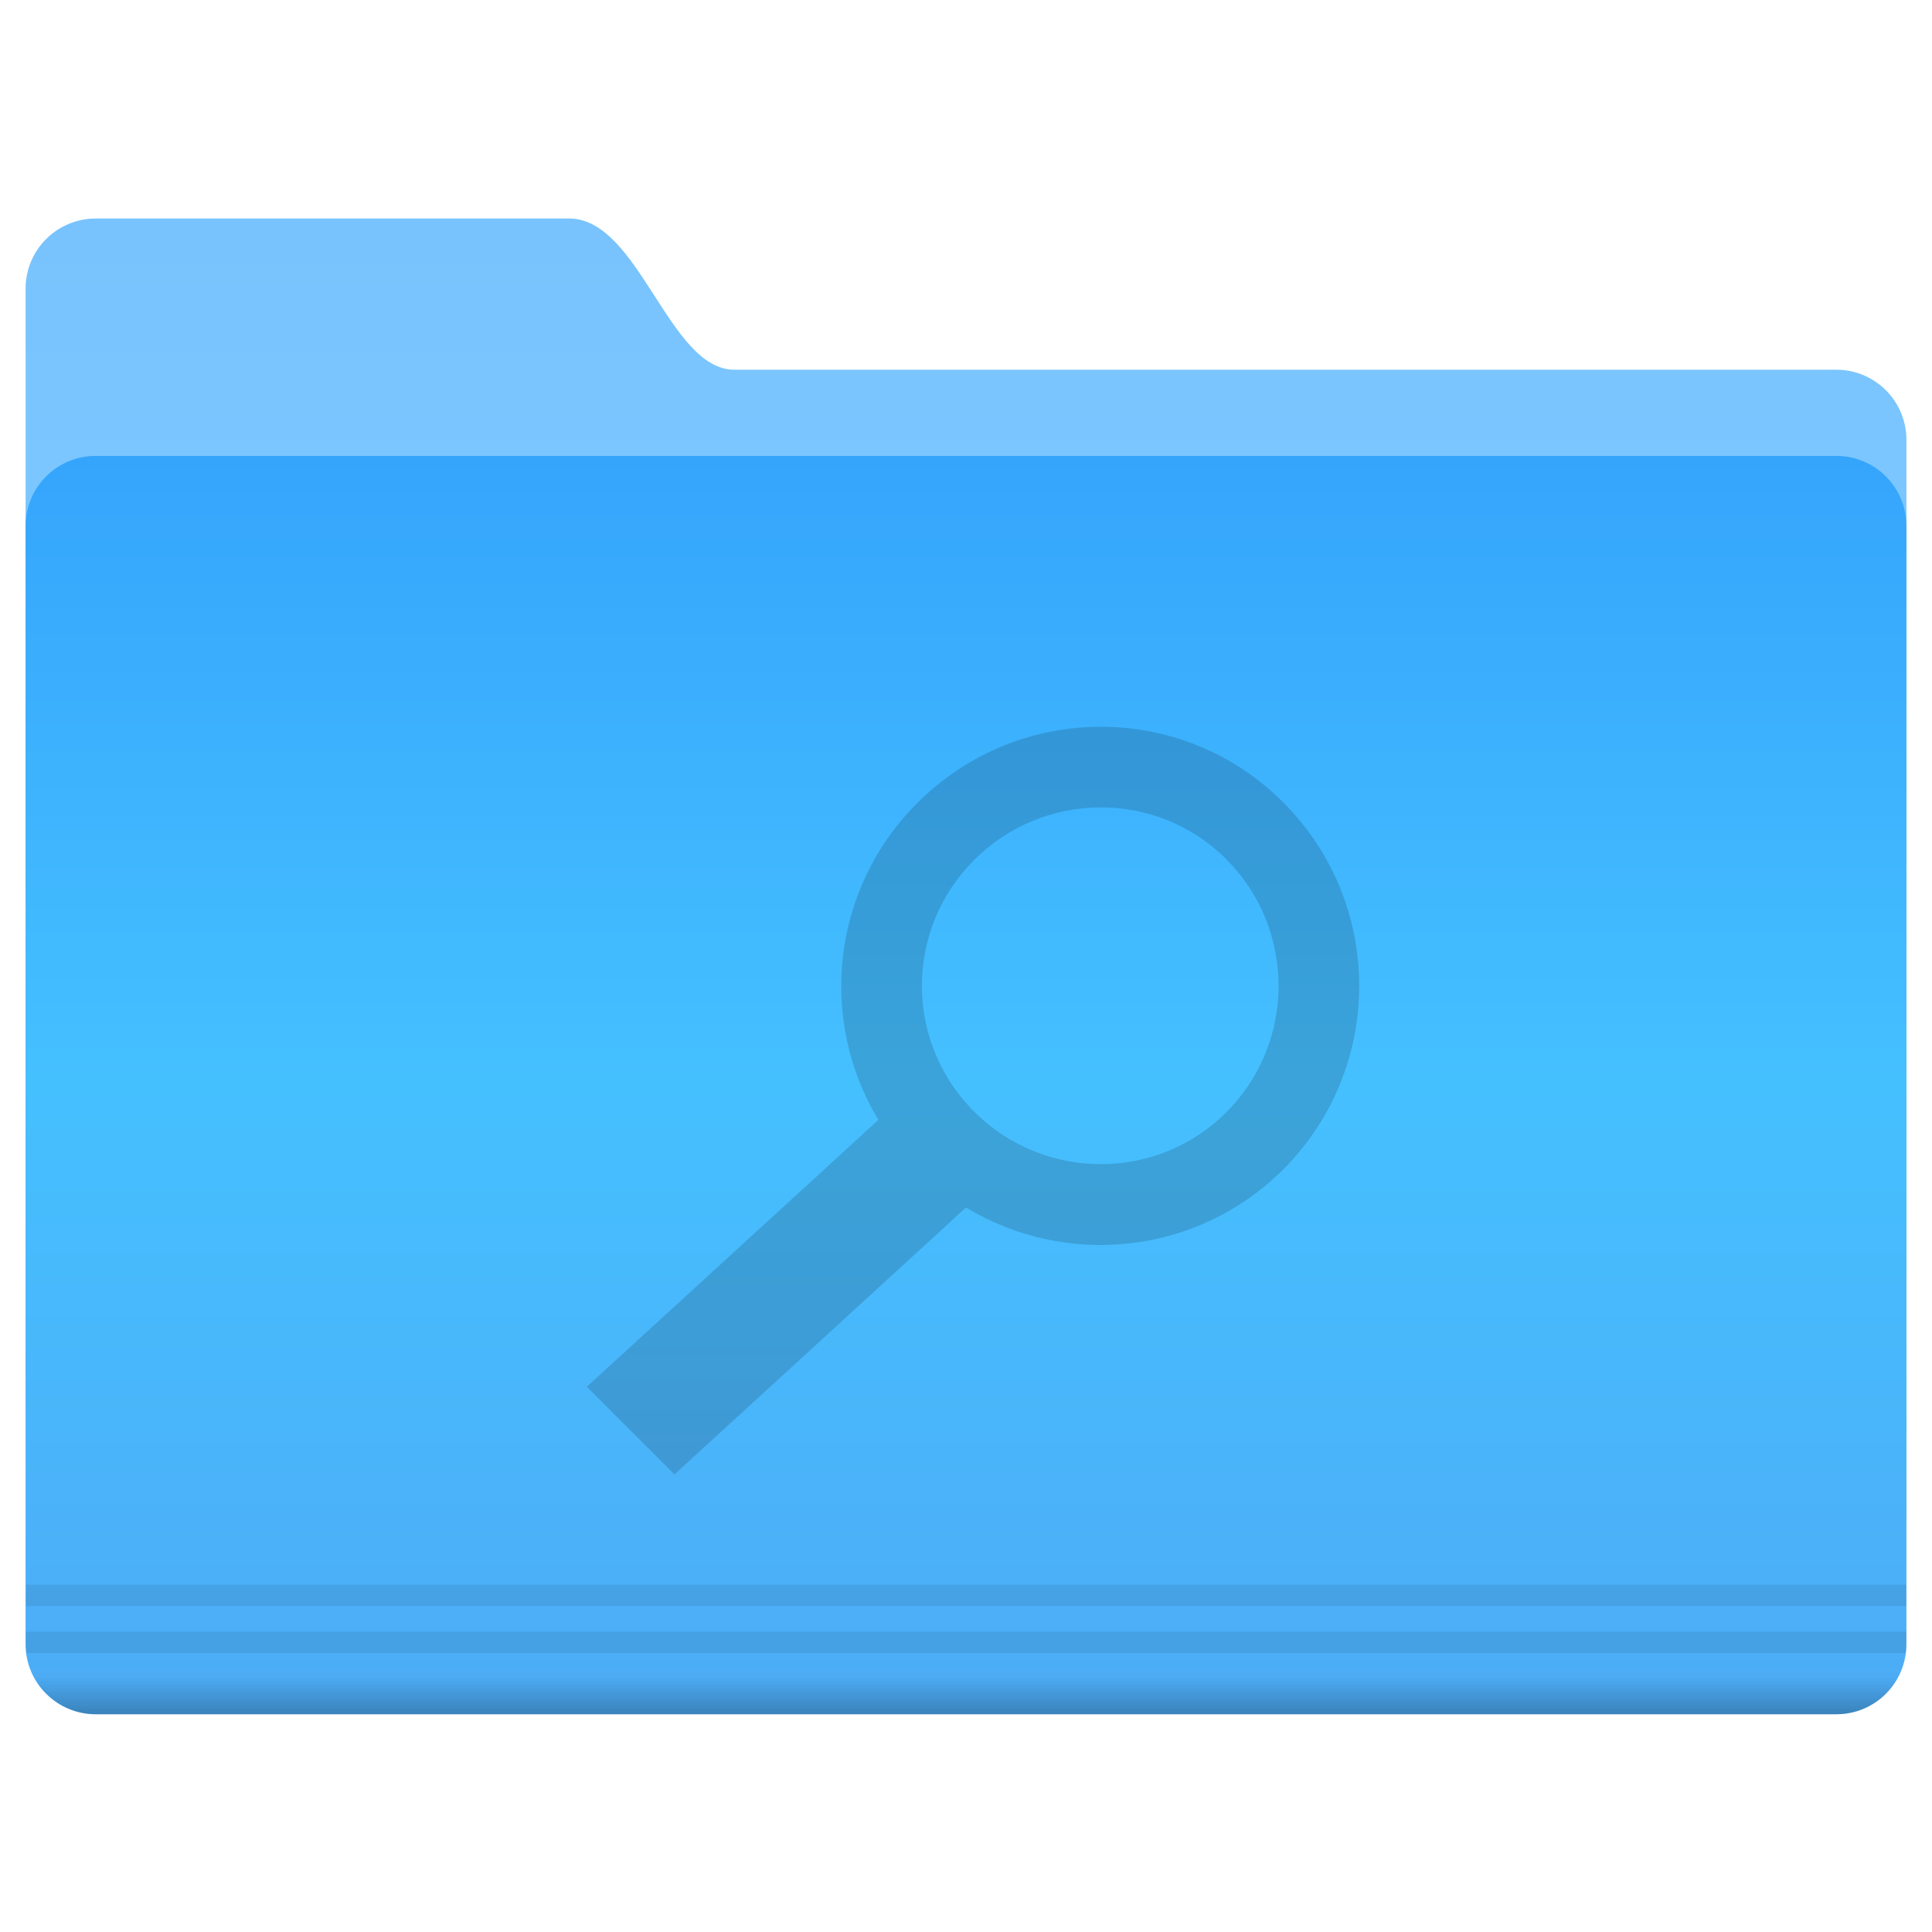
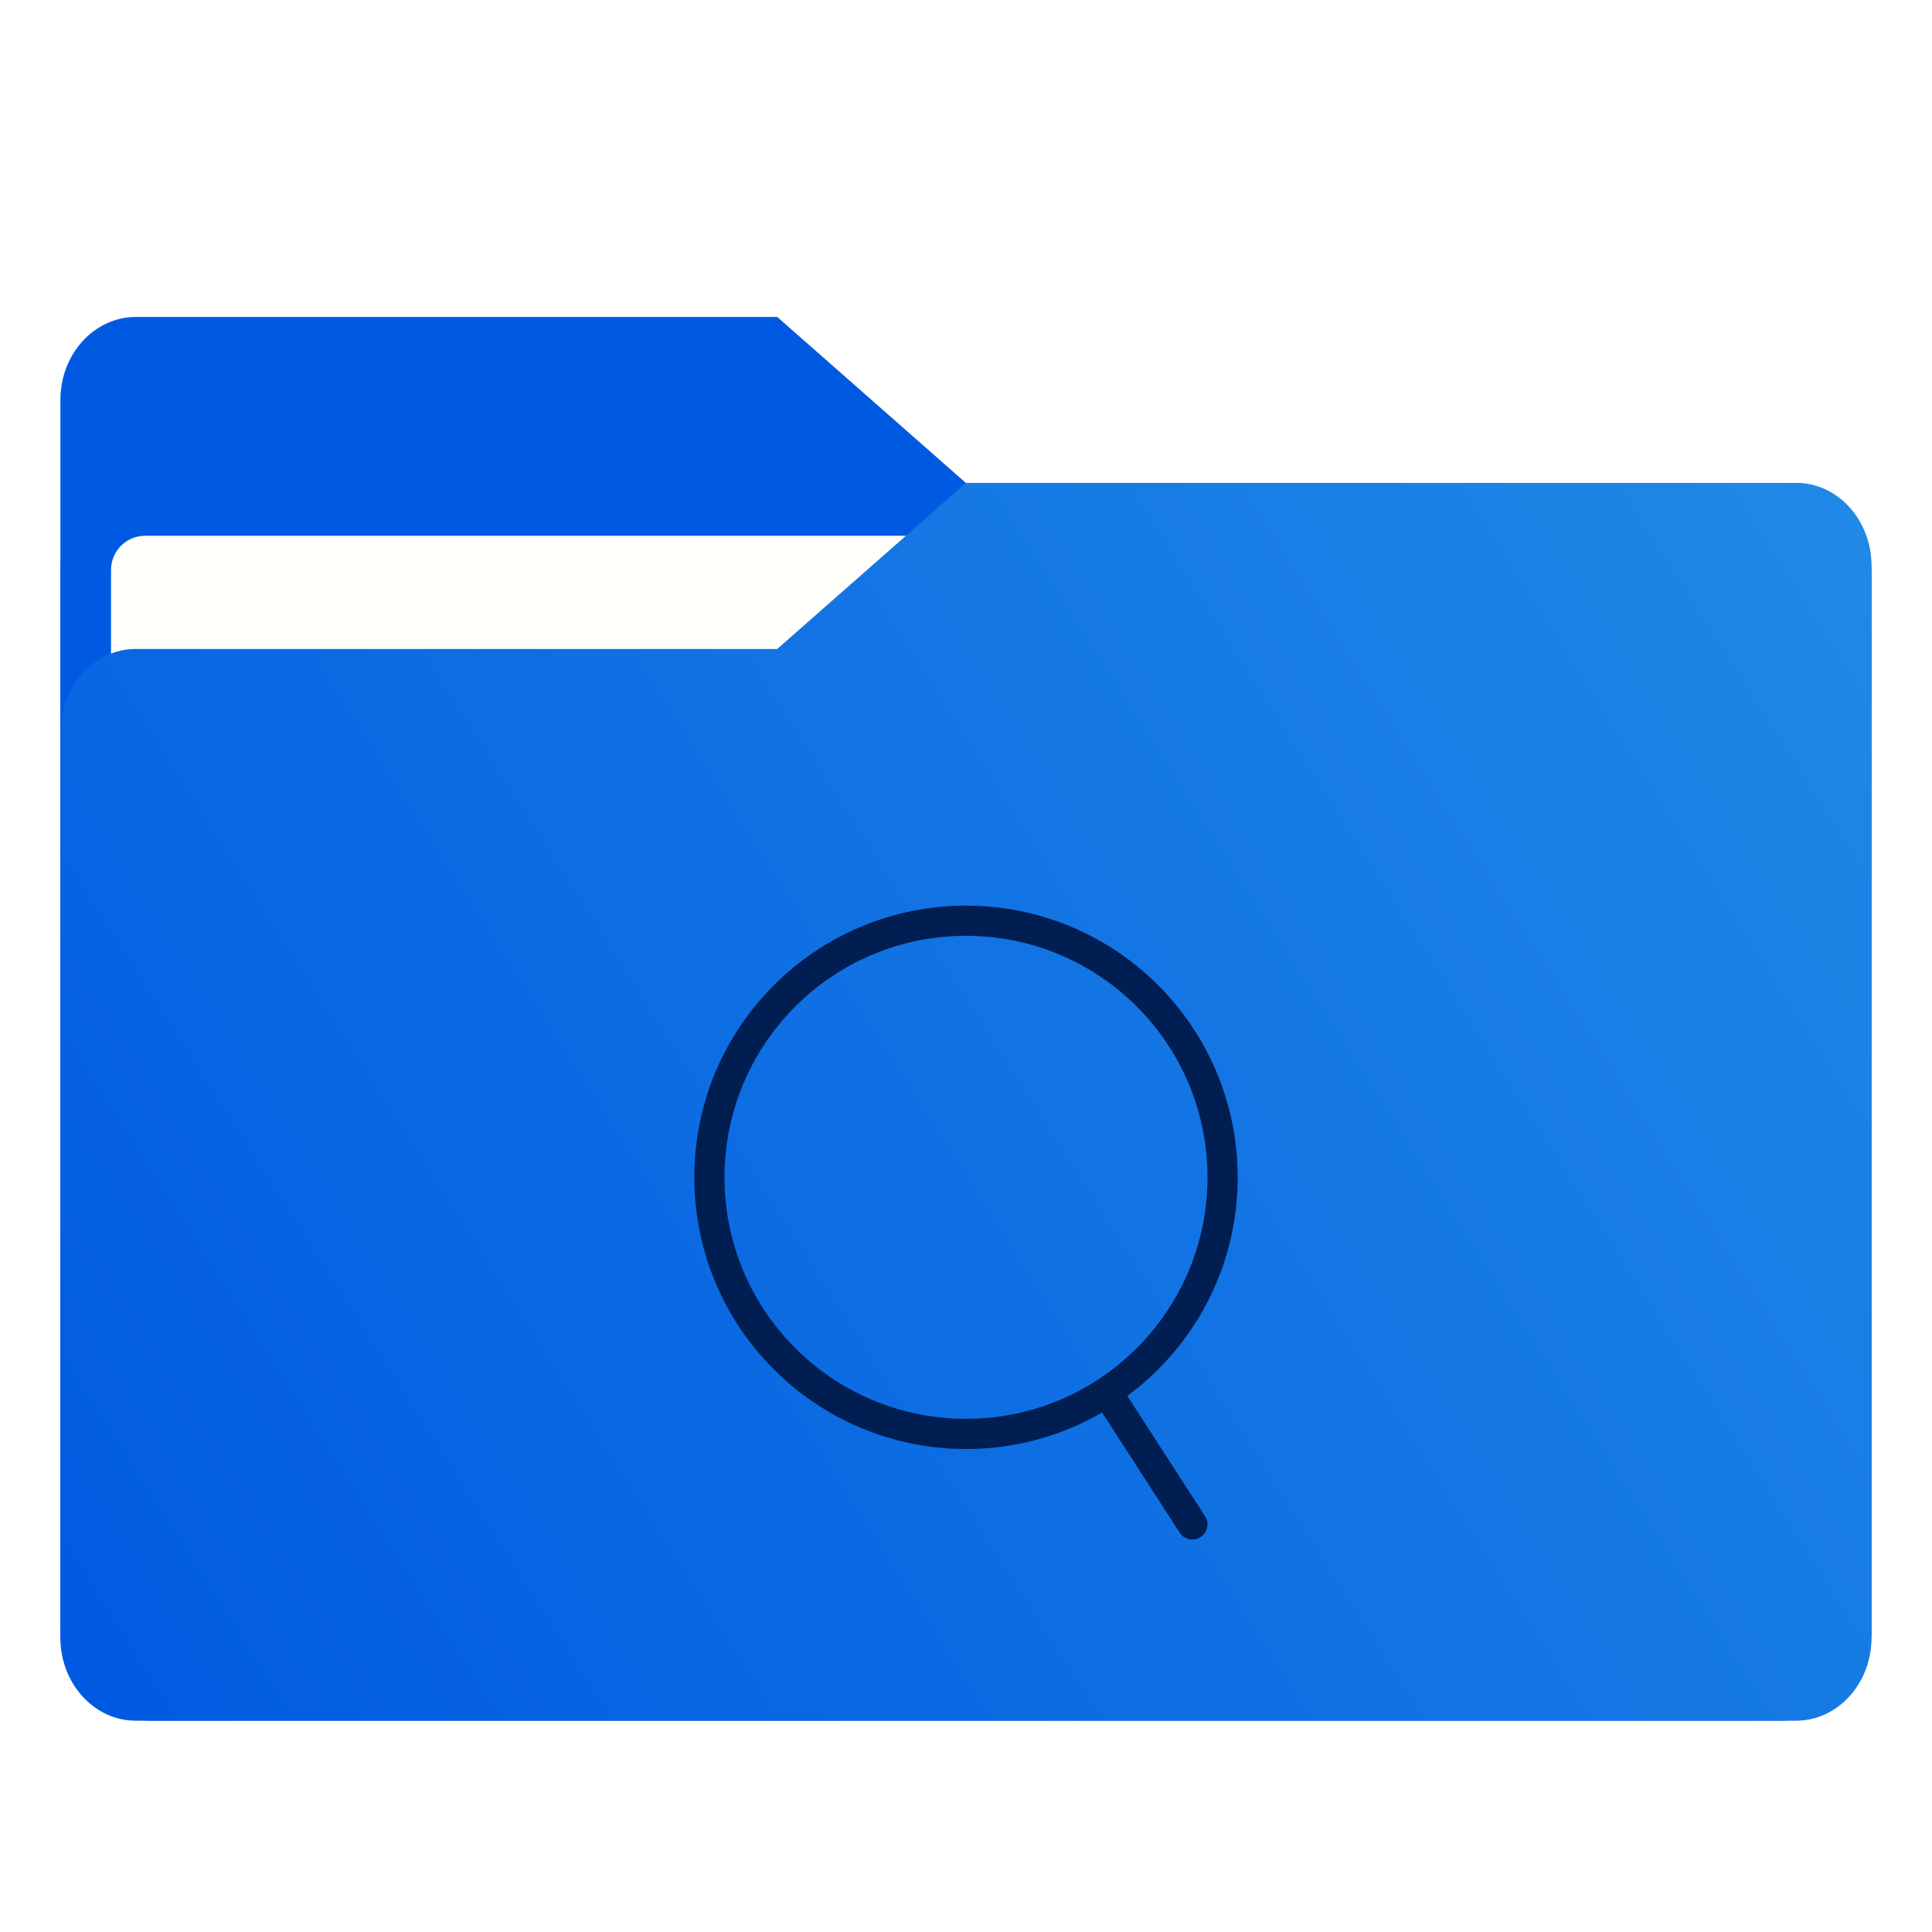
- <svg xmlns="http://www.w3.org/2000/svg" width="200" height="200" version="1.1">
+ <svg xmlns="http://www.w3.org/2000/svg" width="64" height="64" version="1.1" viewBox="0 0 16.933 16.933">
  <defs>
-     <linearGradient id="c" x1="-26.201" x2="-26.201" y1="1070.2" y2="1082.6" gradientUnits="userSpaceOnUse">
-       <stop stop-color="#78c3fd" offset="0" />
-       <stop stop-color="#7bc6ff" offset="1" />
+     <linearGradient id="linearGradient1064" x1="-15.961" x2="-.301" y1="-43.254" y2="-54.196" gradientTransform="matrix(1 0 0 1.1 16.669 62.435)" gradientUnits="userSpaceOnUse">
+       <stop stop-color="#005ae1" offset="0" />
+       <stop stop-color="#228be6" offset="1" />
    </linearGradient>
-     <linearGradient id="b" x1="-9.912" x2="-9.912" y1="1081.4" y2="1139.8" gradientUnits="userSpaceOnUse">
-       <stop stop-color="#35a5fc" offset="0" />
-       <stop stop-color="#45c0ff" offset=".5" />
-       <stop stop-color="#4dacf6" offset="1" />
+     <linearGradient id="linearGradient1006" x1=".529" x2="16.217" y1="2.778" y2="14.872" gradientTransform="matrix(1,0,0,1.1,16.669,62.435)" gradientUnits="userSpaceOnUse">
+       <stop stop-color="#005ae1" offset="0" />
+       <stop stop-color="#228be6" offset="1" />
    </linearGradient>
-     <linearGradient id="a" x1="-9.617" x2="-9.617" y1="1138.4" y2="1140.2" gradientUnits="userSpaceOnUse">
-       <stop stop-opacity=".047" offset="0" />
-       <stop offset="1" />
+     <linearGradient id="linearGradient947" x1="-16.14" x2="-1.07" y1="-55.616" y2="-44.835" gradientTransform="matrix(1,0,0,1.1,16.669,62.435)" gradientUnits="userSpaceOnUse">
+       <stop stop-color="#005ae1" offset="0" />
+       <stop stop-color="#228be6" offset="1" />
    </linearGradient>
  </defs>
-   <g transform="translate(-.48658 -1.797)" color="#000000">
-     <path transform="matrix(2.2139 0 0 2.2139 109.5 -2344.9)" d="m-44.762 1070.2h22.131c3.287 0 4.652 7.071 7.728 7.071h51.522a3.276 3.276 0 0 1 3.283 3.283v50.508c0 1.819-1.464-2.02-3.283-2.02h-81.38a3.276 3.276 0 0 1-3.283-3.283v-52.275a3.276 3.276 0 0 1 3.283-3.283z" fill="url(#c)" />
-     <path transform="matrix(2.2139 0 0 2.2139 109.5 -2344.9)" d="m-44.762 1081.3h81.38a3.276 3.276 0 0 1 3.283 3.283v52.275a3.276 3.276 0 0 1-3.283 3.283h-81.38a3.276 3.276 0 0 1-3.283-3.283v-52.275a3.276 3.276 0 0 1 3.283-3.283z" fill="url(#b)" />
-     <path d="m3.16 165.84v2.214h194.68v-2.214h-194.69zm0 4.87v1.176c0 0.359 0.019 0.694 0.068 1.038h194.55c0.05-0.344 0.069-0.679 0.069-1.038v-1.176h-194.69z" opacity=".08" style="text-indent:0;text-transform:none" />
-     <path transform="matrix(2.2139 0 0 2.2139 109.5 -2344.9)" d="m-47.75 1138.2a3.28 3.28 0 0 0 3 1.938h81.375c1.34 0 2.488-0.793 3-1.938z" fill="url(#a)" opacity=".25" style="text-indent:0;text-transform:none" />
+   <g fill="#5e4aa6" stroke-width=".265">
+     <circle cx="-330.35" cy="-328.38" r="0" />
+     <circle cx="-312.11" cy="-326.25" r="0" />
+     <circle cx="-306.02" cy="-333.07" r="0" />
+     <circle cx="-308.84" cy="-326.01" r="0" />
+     <circle cx="-328.8" cy="-330.45" r="0" />
  </g>
-   <path transform="translate(0 -852.36)" d="M69.82 1004.988L100 977.362c10.323 6.245 23.937 4.96 32.847-3.953 10.478-10.481 10.478-27.495 0-37.977v-.01c-10.479-10.482-27.422-10.417-37.9.077-8.91 8.913-10.246 22.48-4.017 32.792l-30.181 27.626zm57.131-63.67c7.208 7.21 7.207 18.974 0 26.182-7.14 7.143-18.692 7.14-25.914.131l-.195-.194c-.064-.077-.131-.13-.194-.198-7.016-7.223-6.949-18.713.194-25.857 7.207-7.21 18.902-7.276 26.11-.078z" opacity=".15" />
+   <g transform="translate(.000295 -.00032978)" fill="#5e4aa6" stroke-width=".265">
+     <circle cx="-330.35" cy="-328.38" r="0" />
+     <circle cx="-312.11" cy="-326.25" r="0" />
+     <circle cx="-306.02" cy="-333.07" r="0" />
+     <circle cx="-308.84" cy="-326.01" r="0" />
+     <circle cx="-328.8" cy="-330.45" r="0" />
+   </g>
+   <g transform="translate(.000295 -.00032978)">
+     <g transform="matrix(1,0,0,1.1,16.669,63.956)" fill="url(#linearGradient947)" stroke-width=".661">
+       <path d="m-8.203-51.317h-7.937v-3.638c0-0.365 0.296-0.661 0.661-0.661h5.622l1.654 1.323z" fill="url(#linearGradient947)" />
+     </g>
+     <rect x=".529" y="4.233" width="15.874" height="10.848" ry=".794" fill="url(#linearGradient1006)" />
+     <rect x=".973" y="4.696" width="14.987" height="9.922" ry=".299" fill="#fffffc" />
+   </g>
+   <path d="m15.742 4.233h-7.276l-1.654 1.455h-5.622c-0.365 0-0.661 0.326-0.661 0.728v7.937c0 0.402 0.296 0.728 0.661 0.728h14.552c0.365 0 0.661-0.326 0.661-0.728v-9.393c0-0.402-0.296-0.728-0.661-0.728z" fill="url(#linearGradient1064)" stroke-width=".694" />
+   <g transform="translate(-6e-5 .52916)" fill="#001E52">
+     <path transform="scale(.26458)" d="m32 28a9 9 0 0 0-9 9 9 9 0 0 0 9 9 9 9 0 0 0 9-9 9 9 0 0 0-9-9zm0 1a8 8 0 0 1 8 8 8 8 0 0 1-8 8 8 8 0 0 1-8-8 8 8 0 0 1 8-8z" />
+     <rect transform="rotate(-32.862)" x="1.683" y="14.994" width=".265" height="1.587" ry=".132" />
+   </g>
</svg>
